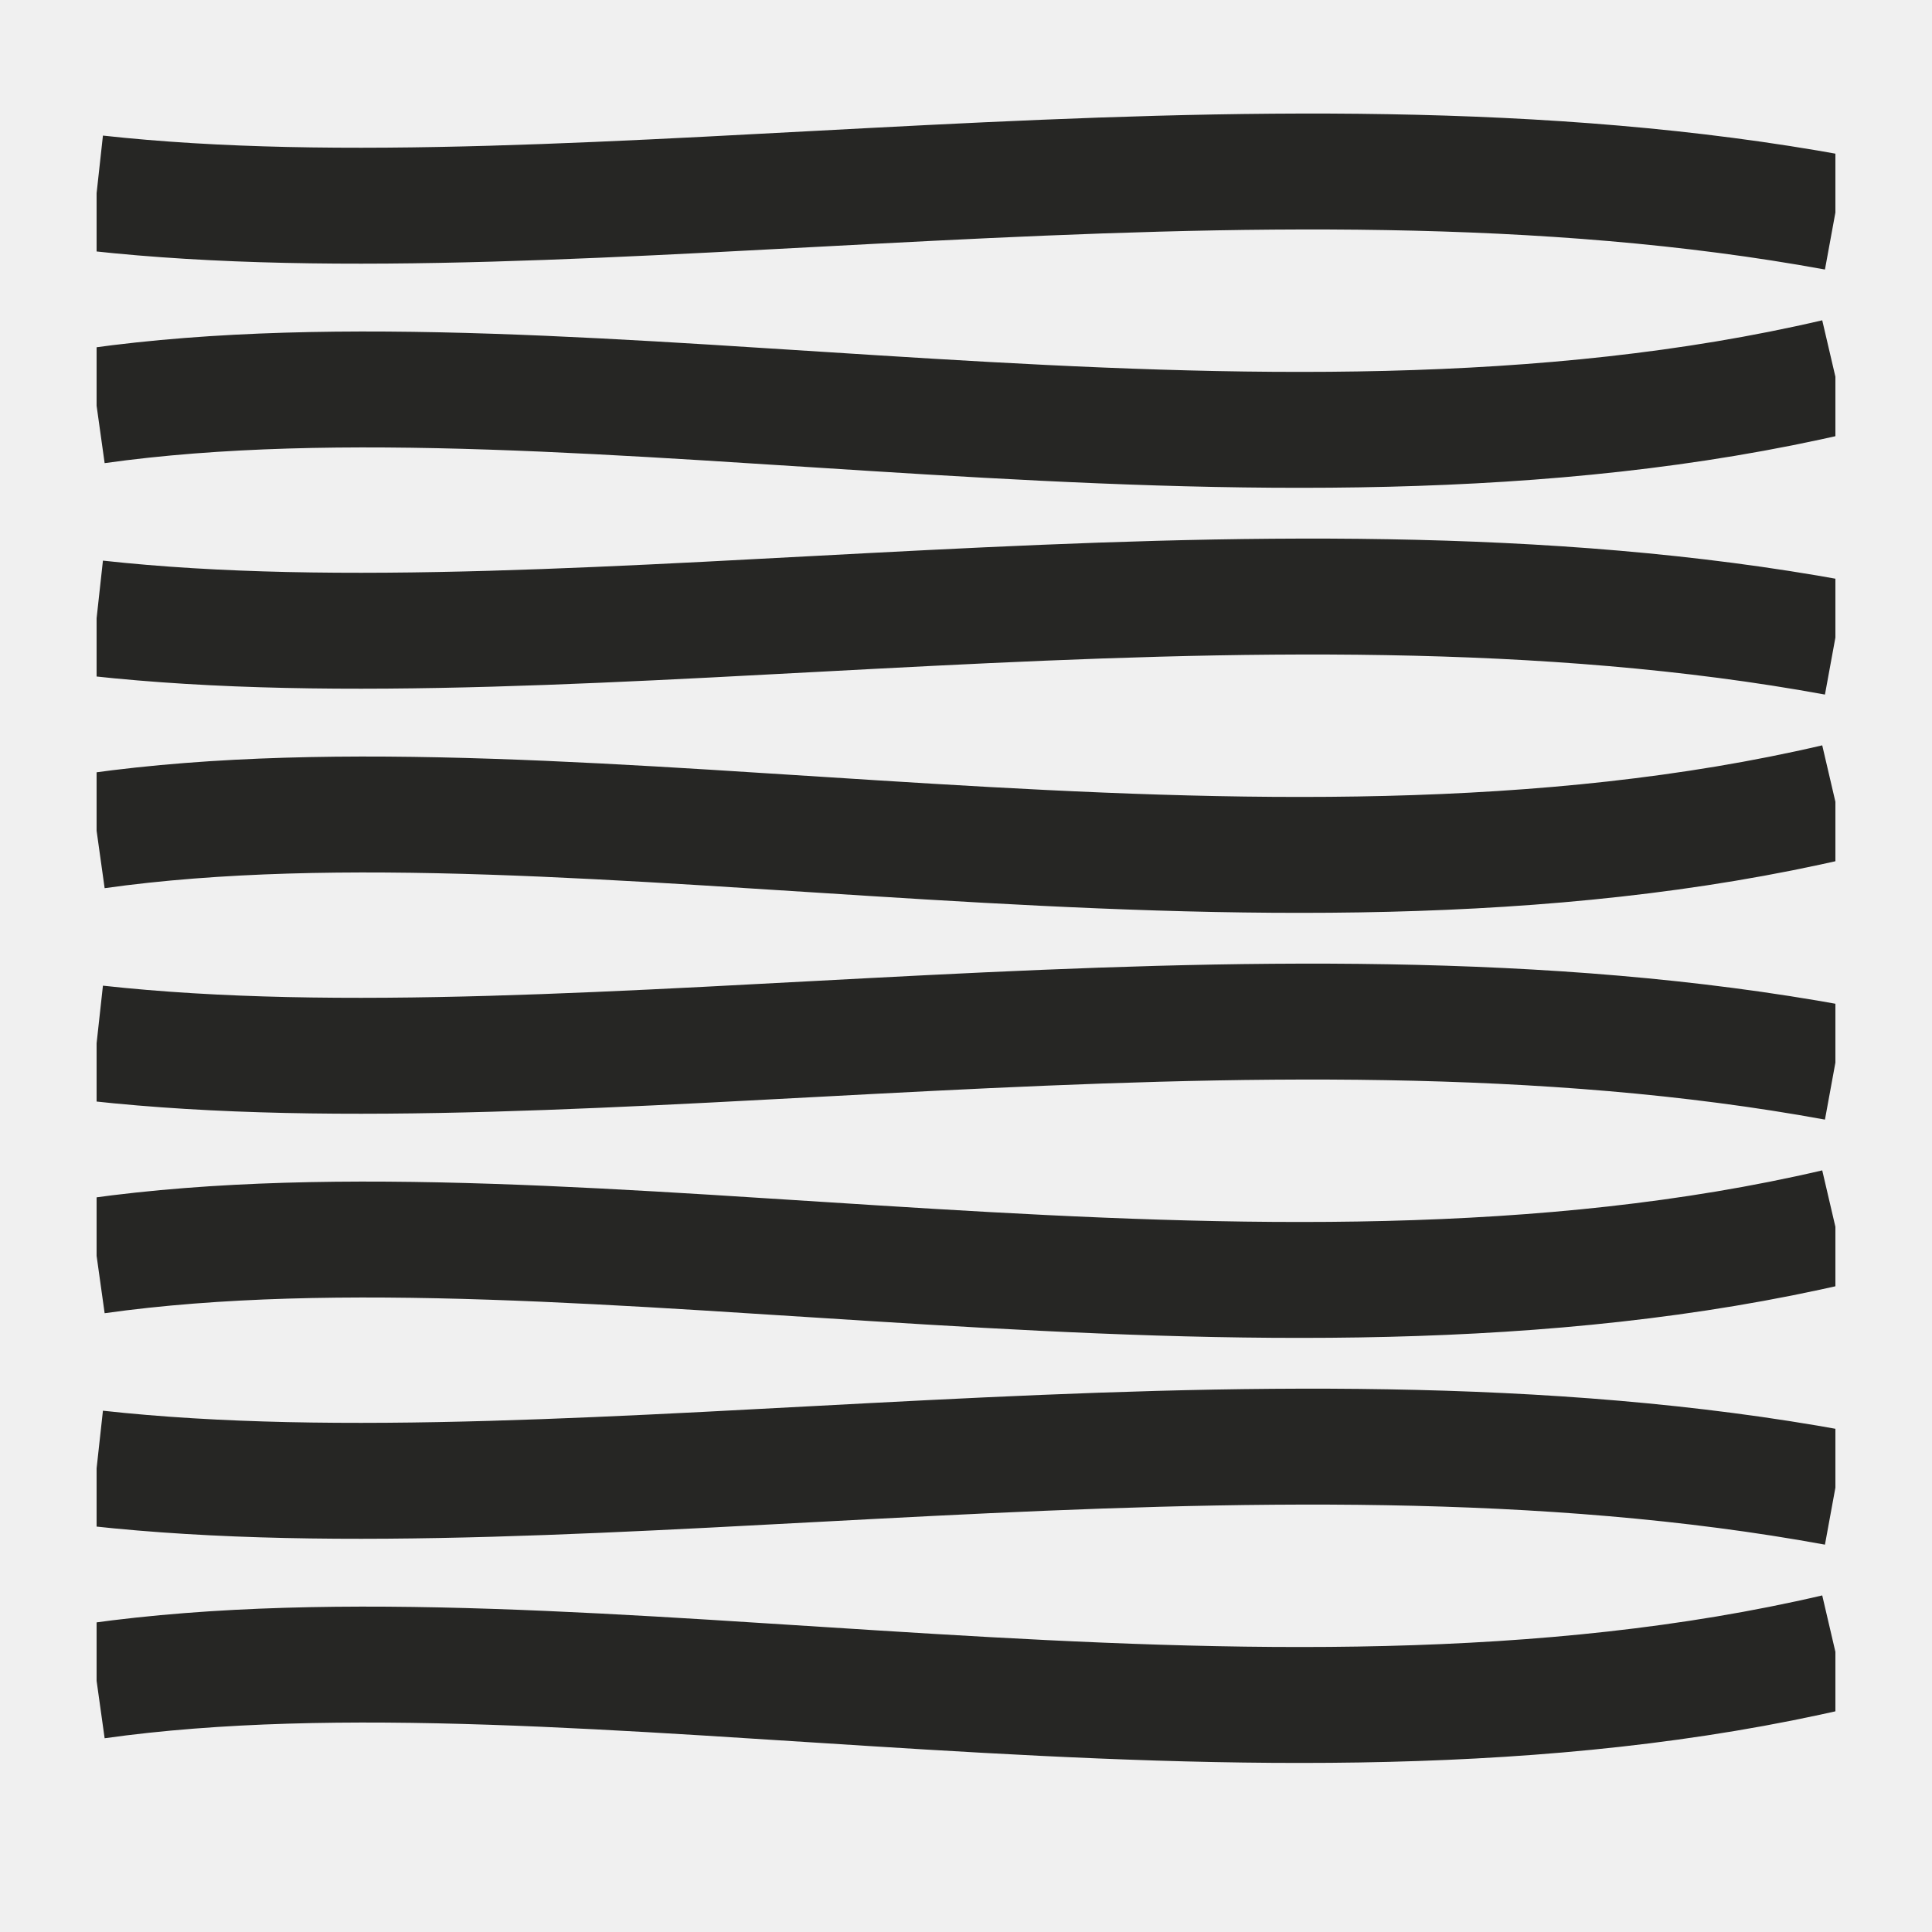
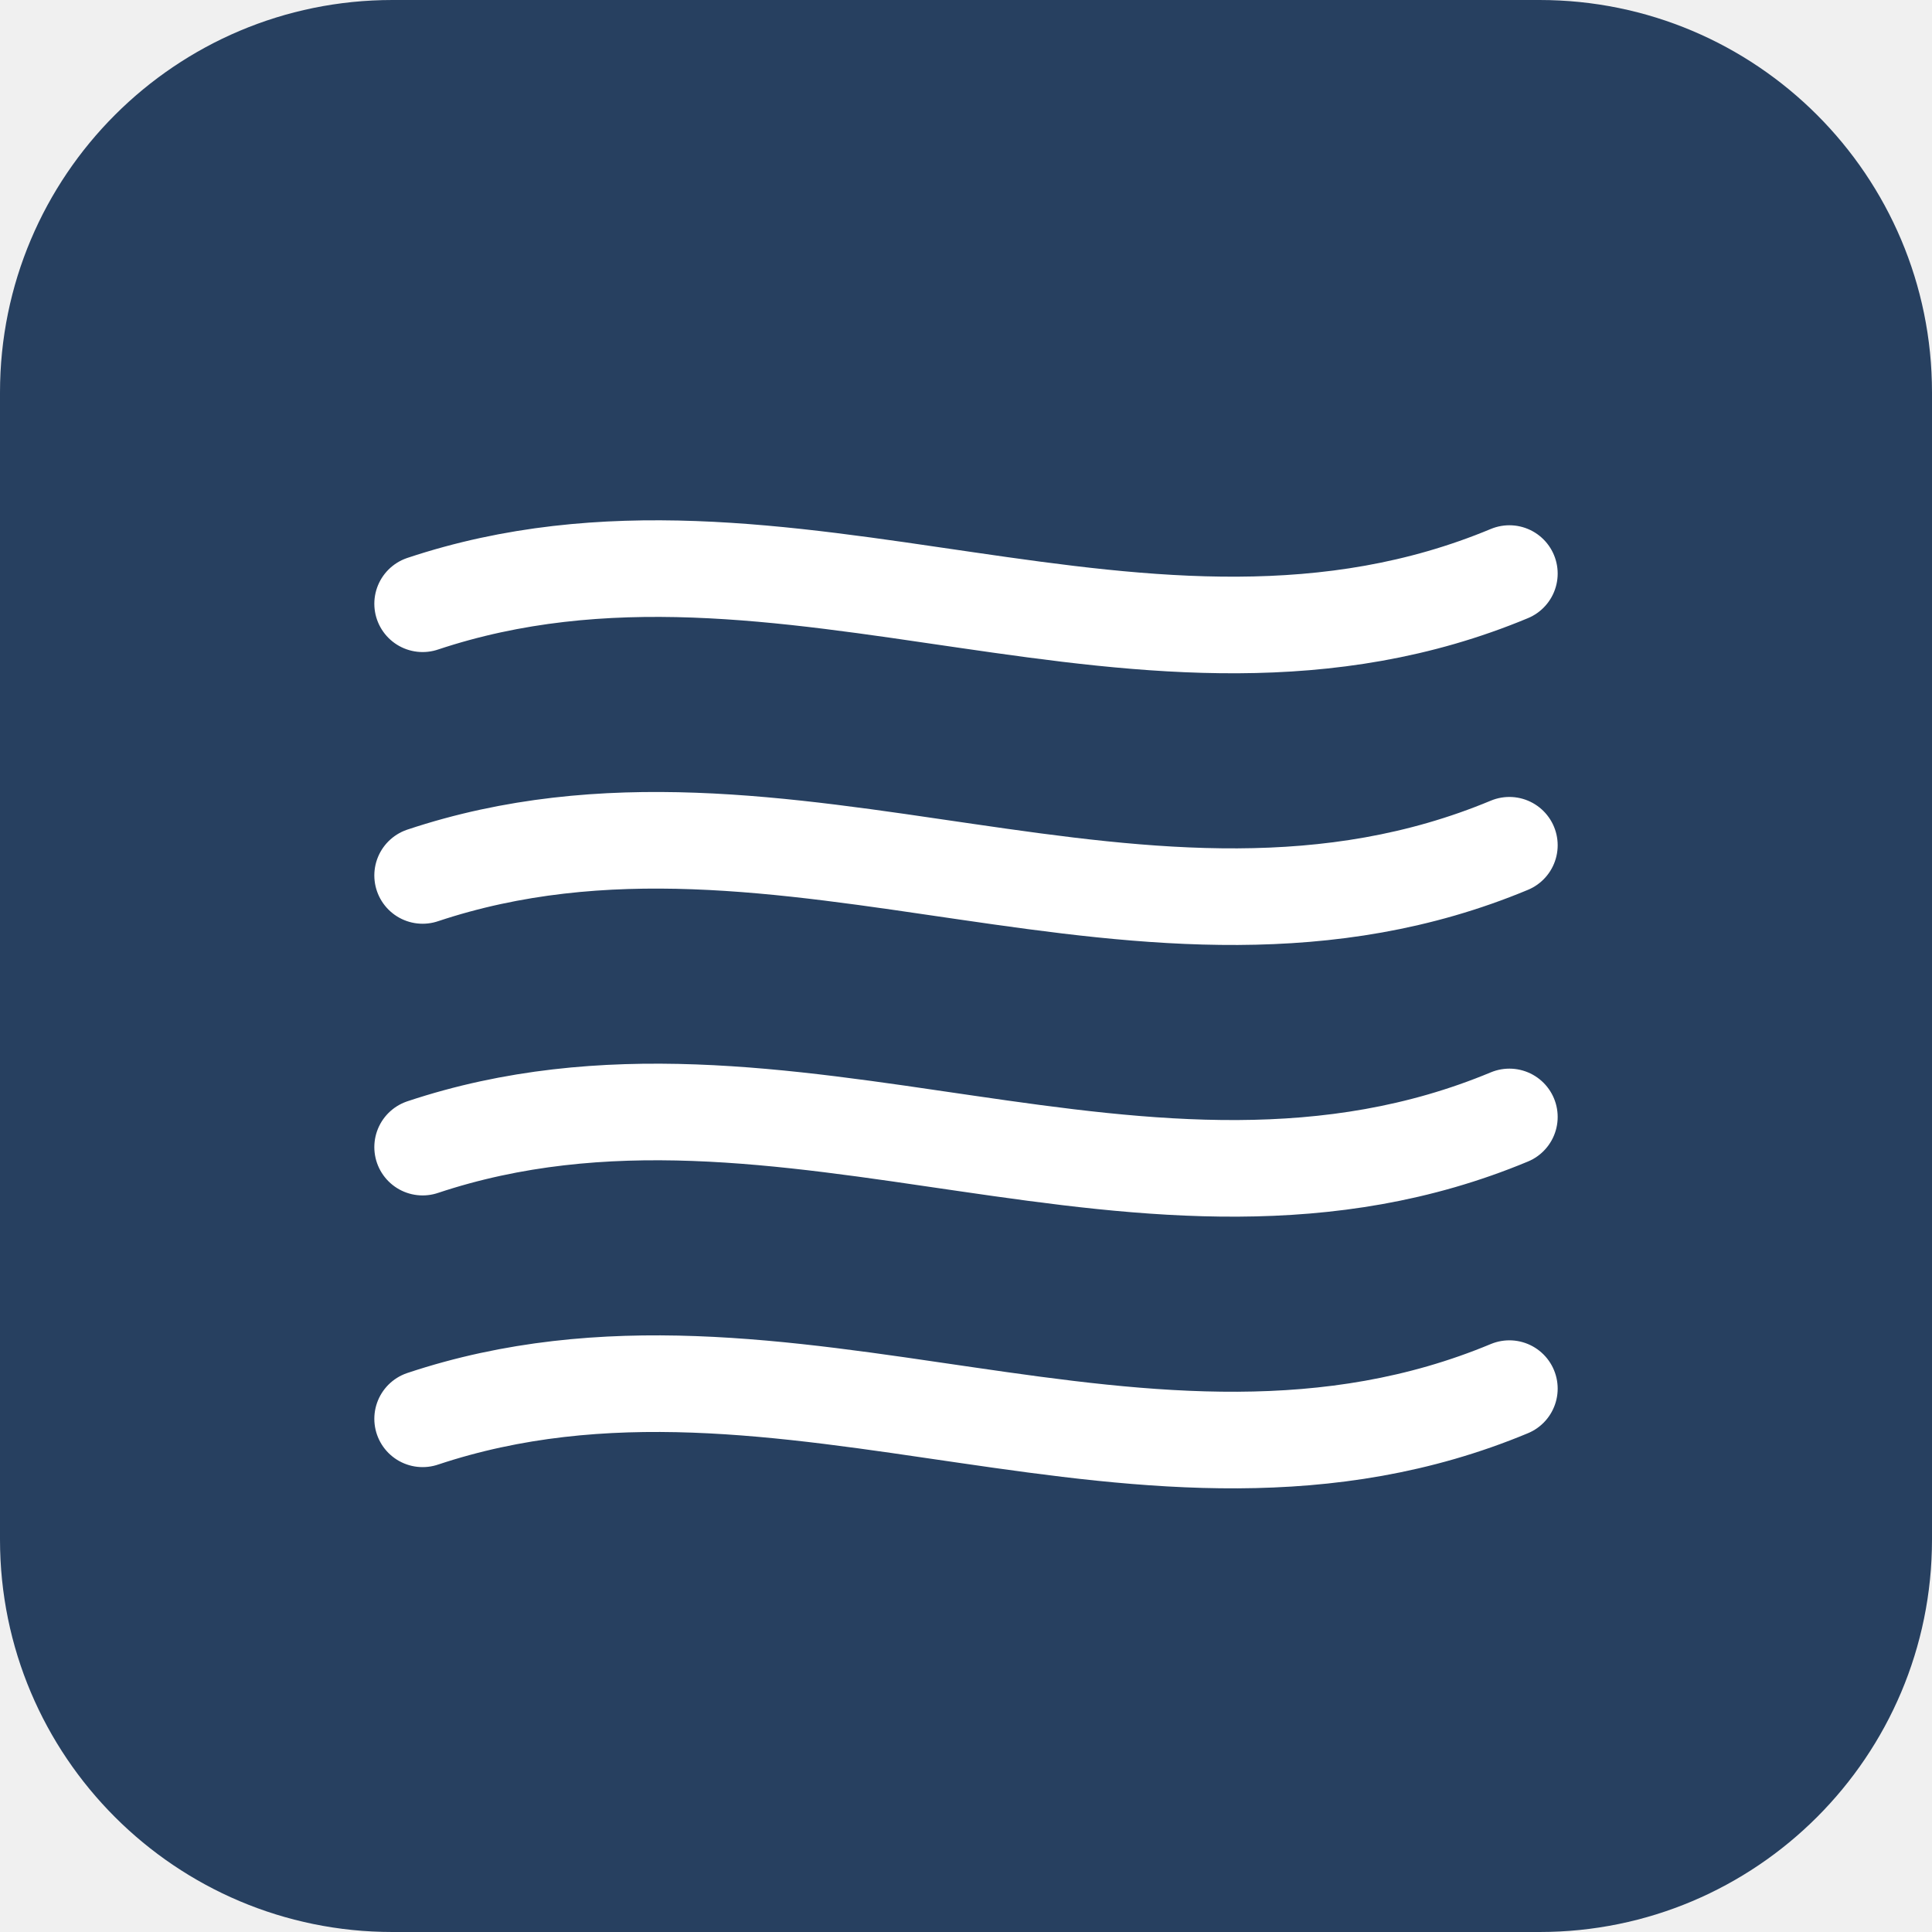
- <svg xmlns="http://www.w3.org/2000/svg" viewBox="0 0 40 40" width="64" height="64" aria-hidden="true" fill="none" stroke="#262624">
-   <clipPath id="lm">
-     <rect x="2" y="2" width="36" height="36" />
-   </clipPath>
-   <g clip-path="url(#lm)">
-     <path d="M2 4.0 C 12 5.1, 26 2.2, 38 4.4" stroke-width="2.4" />
-     <path d="M2 8.4 C 12 7.0, 26 10.6, 38 7.8" stroke-width="2.4" />
-     <path d="M2 12.8 C 12 13.9, 26 11.0, 38 13.2" stroke-width="2.4" />
-     <path d="M2 17.2 C 12 15.8, 26 19.4, 38 16.6" stroke-width="2.4" />
-     <path d="M2 21.6 C 12 22.7, 26 19.8, 38 22.0" stroke-width="2.4" />
-     <path d="M2 26.0 C 12 24.6, 26 28.2, 38 25.4" stroke-width="2.4" />
-     <path d="M2 30.4 C 12 31.5, 26 28.6, 38 30.8" stroke-width="2.4" />
-     <path d="M2 34.8 C 12 33.4, 26 37.0, 38 34.2" stroke-width="2.4" />
+ <svg xmlns="http://www.w3.org/2000/svg" viewBox="0 0 64 64" width="64" height="64">
+   <rect width="64" height="64" rx="13" fill="#274060" />
+   <g fill="none" stroke="#ffffff" stroke-width="3.2" stroke-linecap="round">
+     <path d="M14 20 C 26 16, 38 24, 50 19" />
+     <path d="M14 29 C 26 25, 38 33, 50 28" />
+     <path d="M14 38 C 26 34, 38 42, 50 37" />
+     <path d="M14 47 C 26 43, 38 51, 50 46" />
  </g>
</svg>
